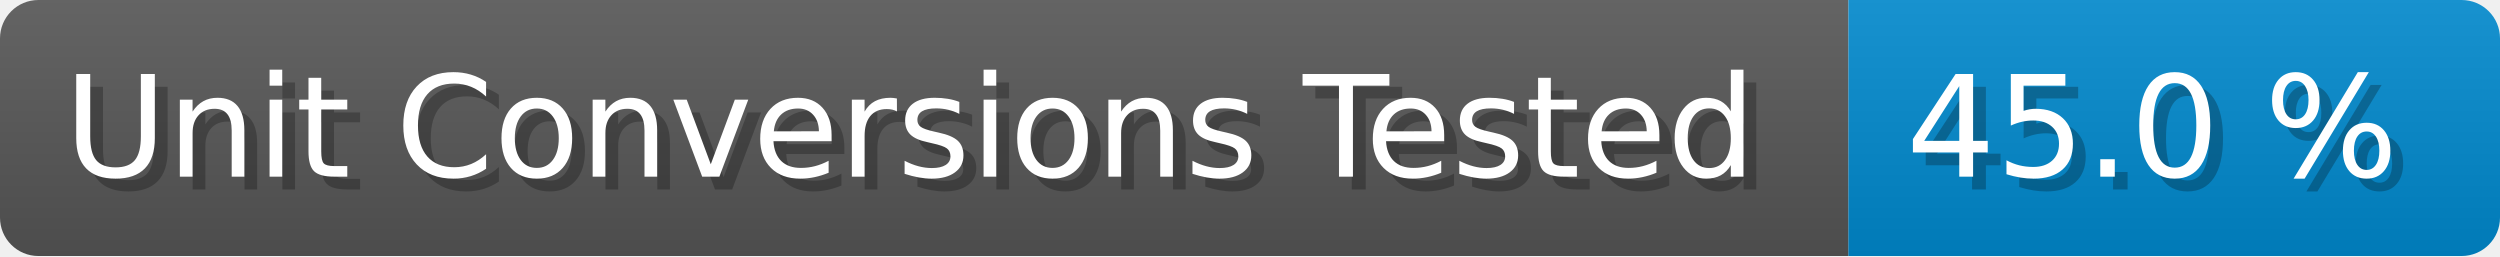
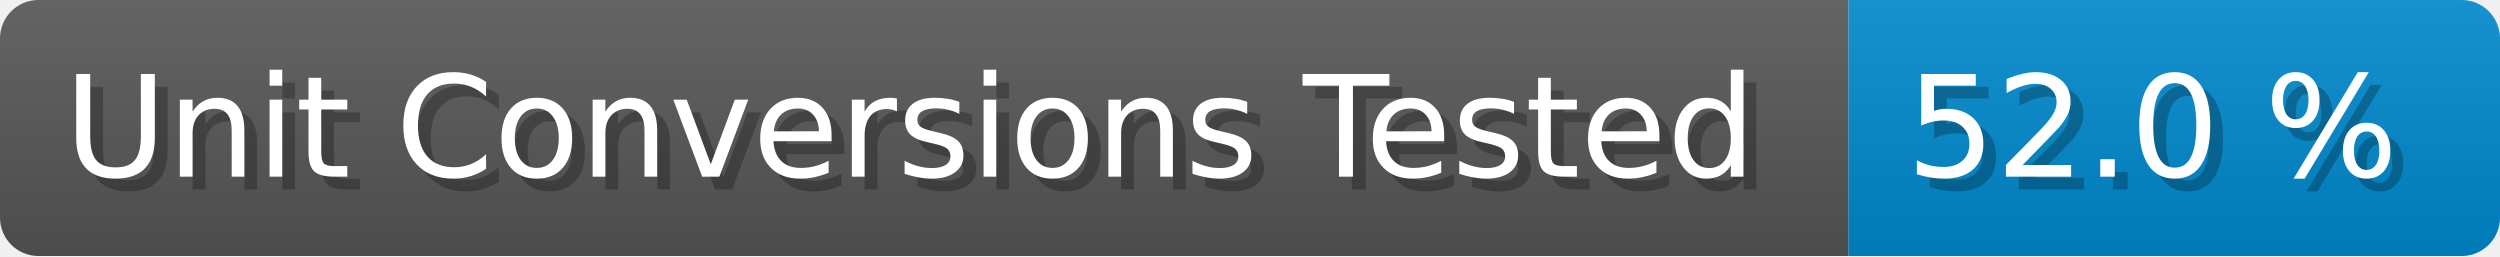
- <svg xmlns="http://www.w3.org/2000/svg" width="195.3" height="20" viewBox="0 0 1953 200" role="img" aria-label="Unit Conversions Tested: 45.0 %">
+ <svg xmlns="http://www.w3.org/2000/svg" width="195.3" height="20" viewBox="0 0 1953 200" role="img" aria-label="Unit Conversions Tested: 52.0 %">
  <linearGradient id="a" x2="0" y2="100%">
    <stop offset="0" stop-opacity=".1" stop-color="#EEE" />
    <stop offset="1" stop-opacity=".1" />
  </linearGradient>
  <mask id="m">
    <rect width="1953" height="200" rx="30" fill="#FFF" />
  </mask>
  <g mask="url(#m)">
    <rect width="1444" height="200" fill="#555" />
    <rect width="509" height="200" fill="#08C" x="1444" />
    <rect width="1953" height="200" fill="url(#a)" />
  </g>
  <g aria-hidden="true" fill="#fff" text-anchor="start" font-family="Verdana,DejaVu Sans,sans-serif" font-size="110">
    <text x="60" y="148" textLength="1344" fill="#000" opacity="0.25">Unit Conversions Tested</text>
    <text x="50" y="138" textLength="1344">Unit Conversions Tested</text>
-     <text x="1499" y="148" textLength="409" fill="#000" opacity="0.25">45.0 %</text>
-     <text x="1489" y="138" textLength="409">45.0 %</text>
+     <text x="1499" y="148" textLength="409" fill="#000" opacity="0.25">52.0 %</text>
+     <text x="1489" y="138" textLength="409">52.0 %</text>
  </g>
</svg>
